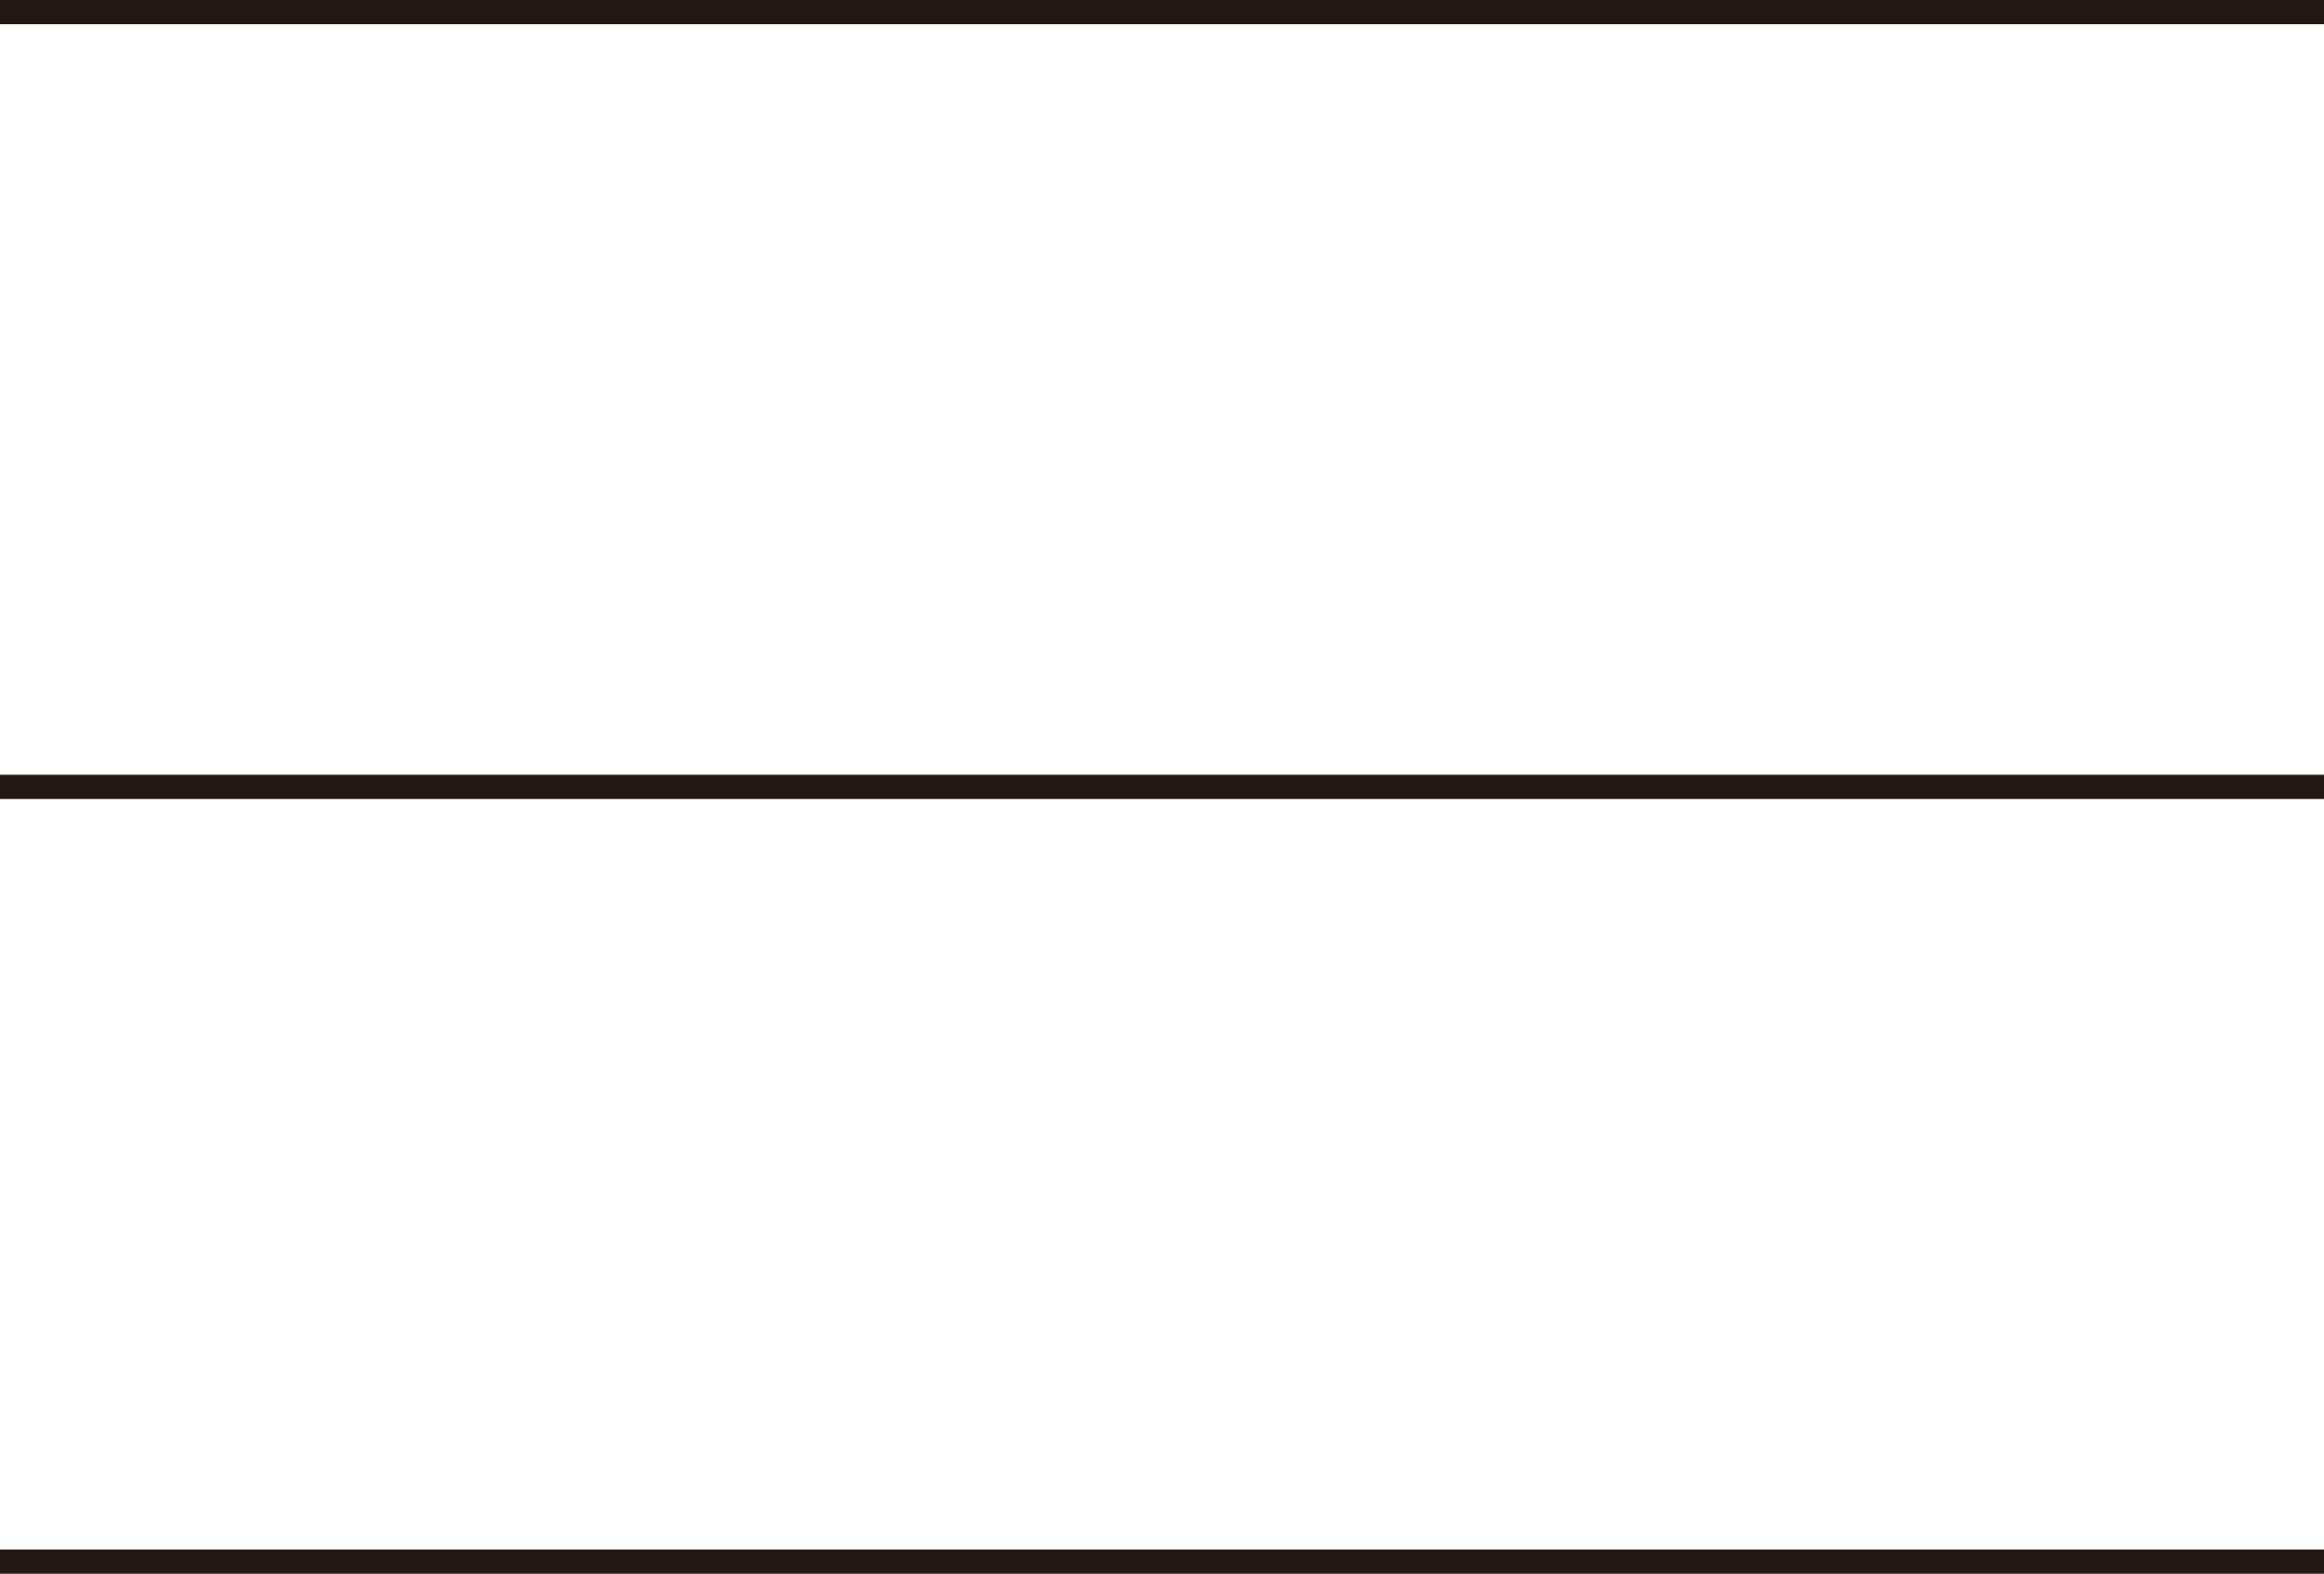
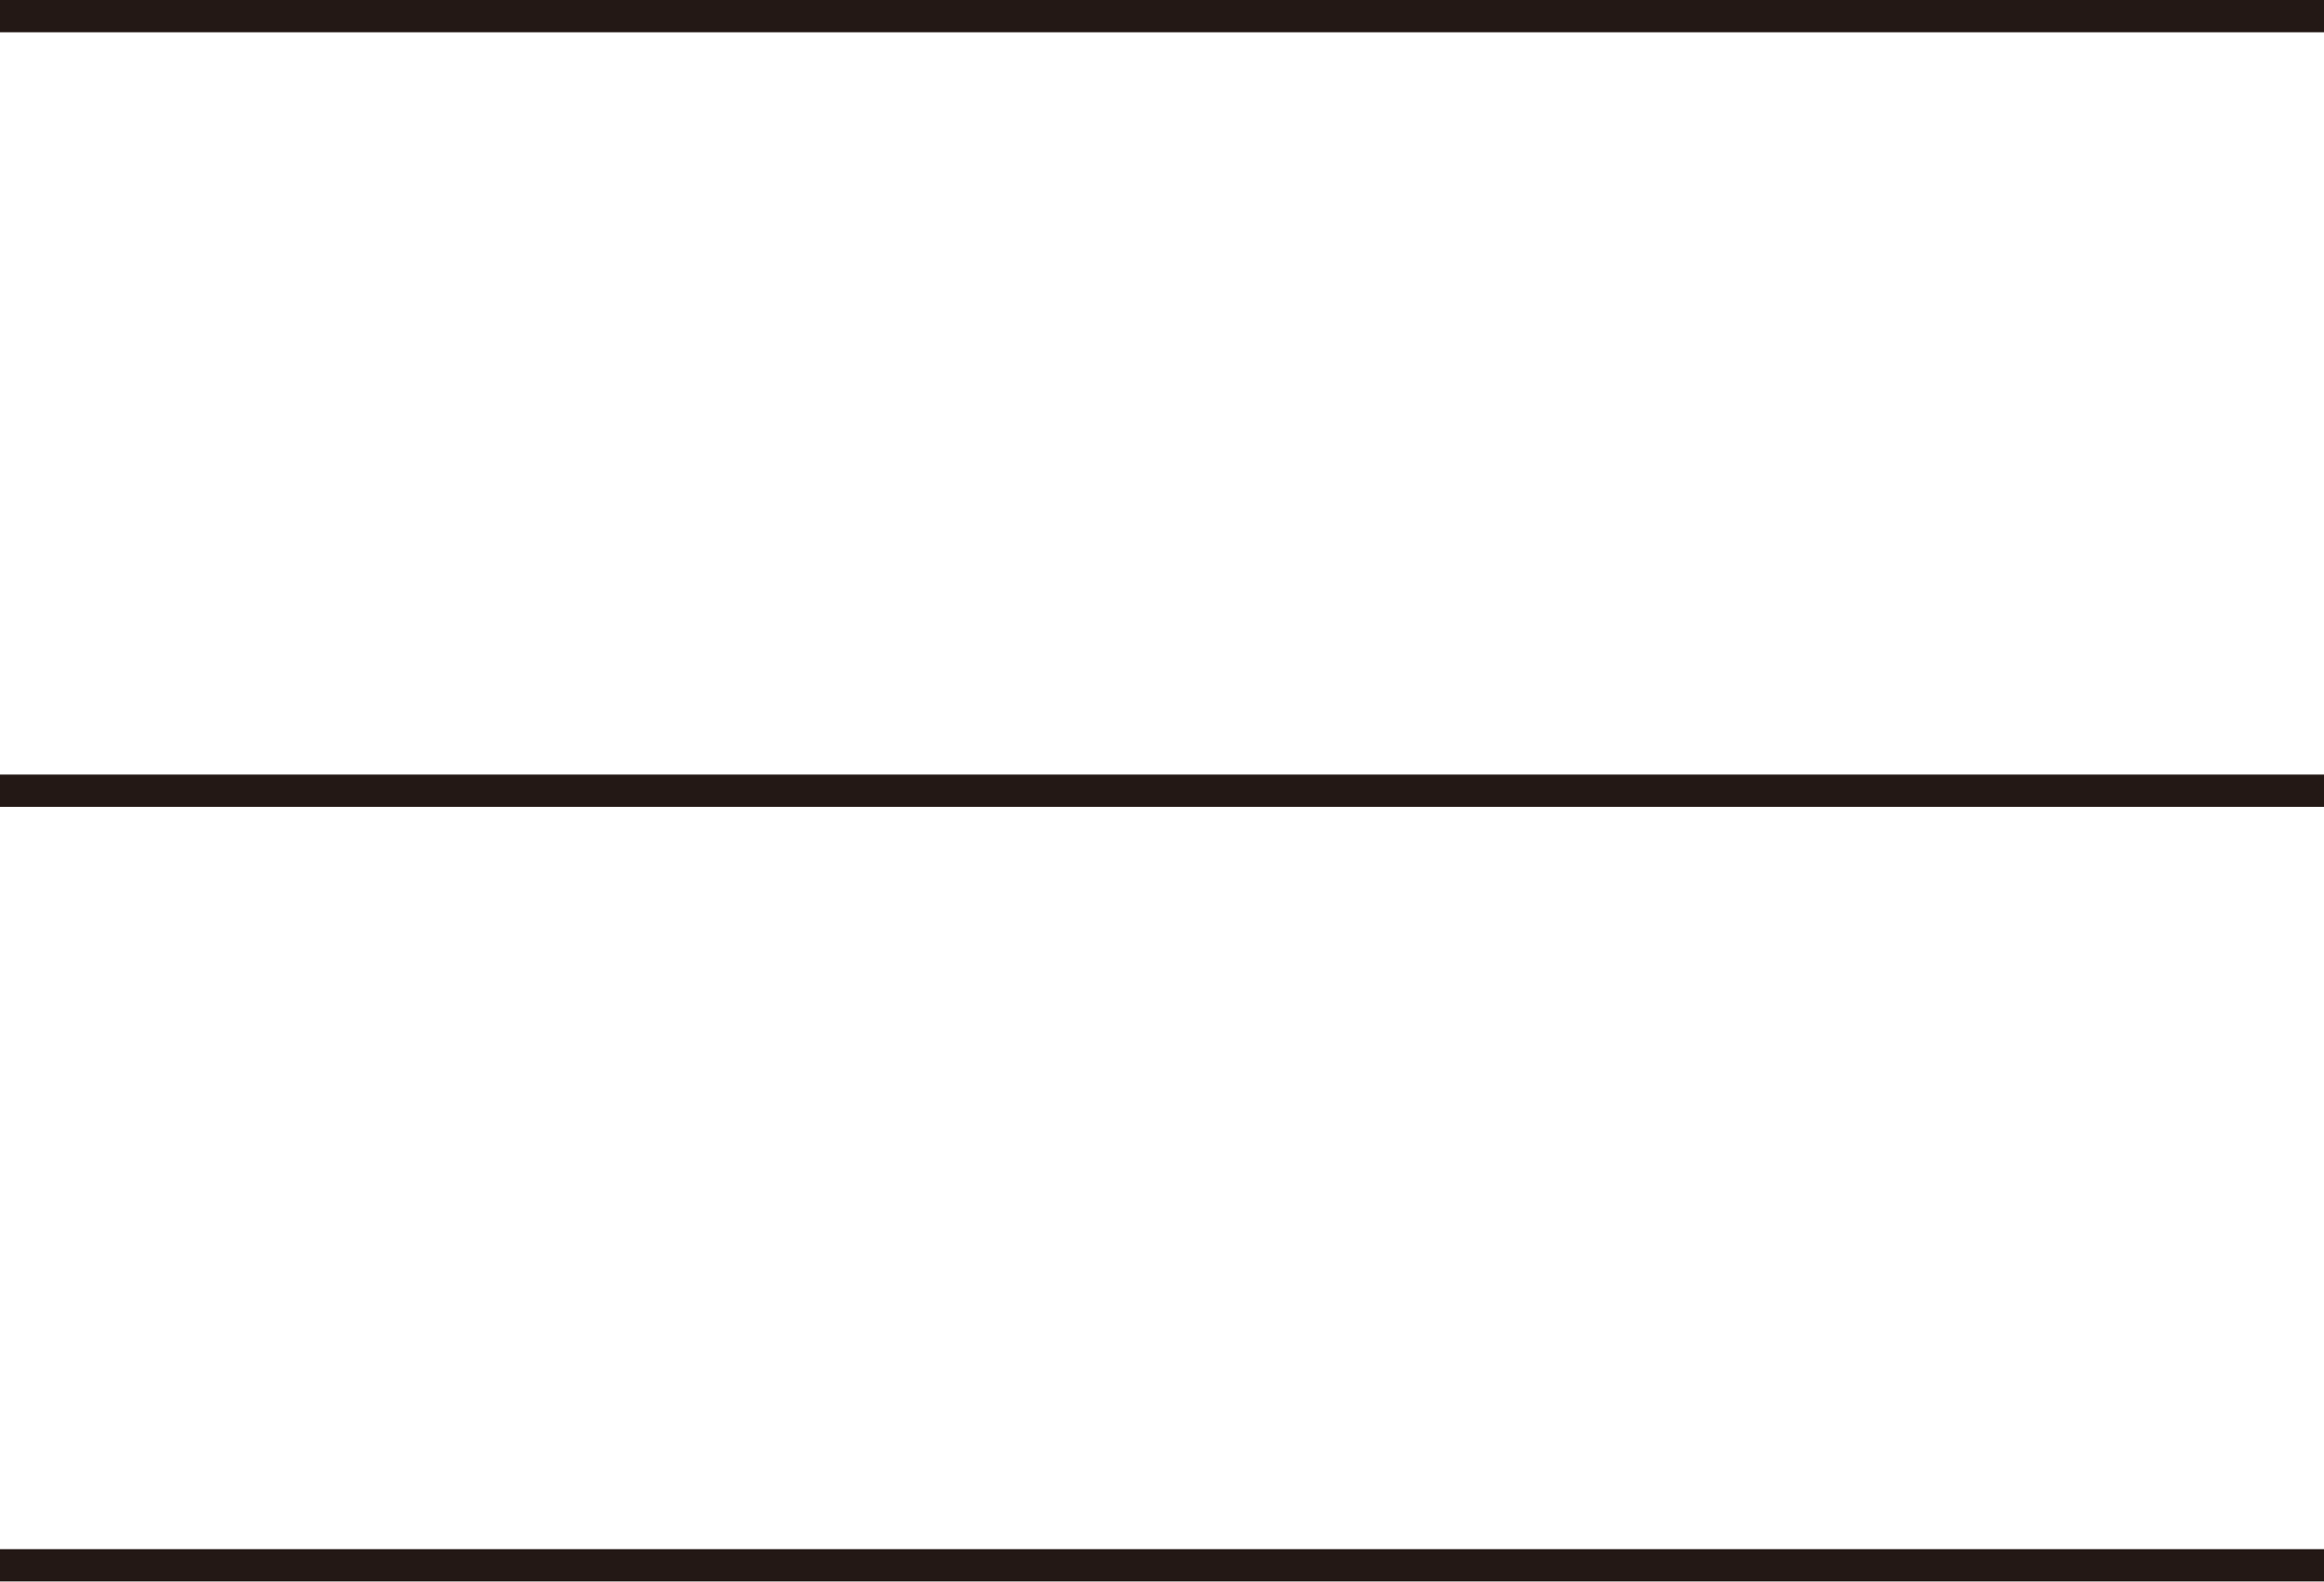
- <svg xmlns="http://www.w3.org/2000/svg" id="_图层_2" data-name="图层 2" viewBox="0 0 48 32.5">
+ <svg xmlns="http://www.w3.org/2000/svg" id="_图层_2" data-name="图层 2" viewBox="0 0 36 24.5">
  <defs>
    <style>
      .cls-1, .cls-2 {
        fill: none;
      }

      .cls-3 {
        clip-path: url(#clippath);
      }

      .cls-2 {
        stroke: #231815;
        stroke-width: .5px;
      }
    </style>
    <clipPath id="clippath">
-       <rect class="cls-1" width="48" height="32.5" />
+       <rect class="cls-1" width="36" height="24.5" />
    </clipPath>
  </defs>
  <g id="_图层_1-2" data-name="图层 1">
    <g class="cls-3">
-       <line class="cls-2" y1=".25" x2="48" y2=".25" />
-       <line class="cls-2" y1="16.25" x2="48" y2="16.25" />
-       <line class="cls-2" y1="32.25" x2="48" y2="32.25" />
+       <line class="cls-2" y1=".25" x2="36" y2=".25" />
+       <line class="cls-2" y1="12.25" x2="36" y2="12.25" />
+       <line class="cls-2" y1="24.25" x2="36" y2="24.25" />
    </g>
  </g>
</svg>
